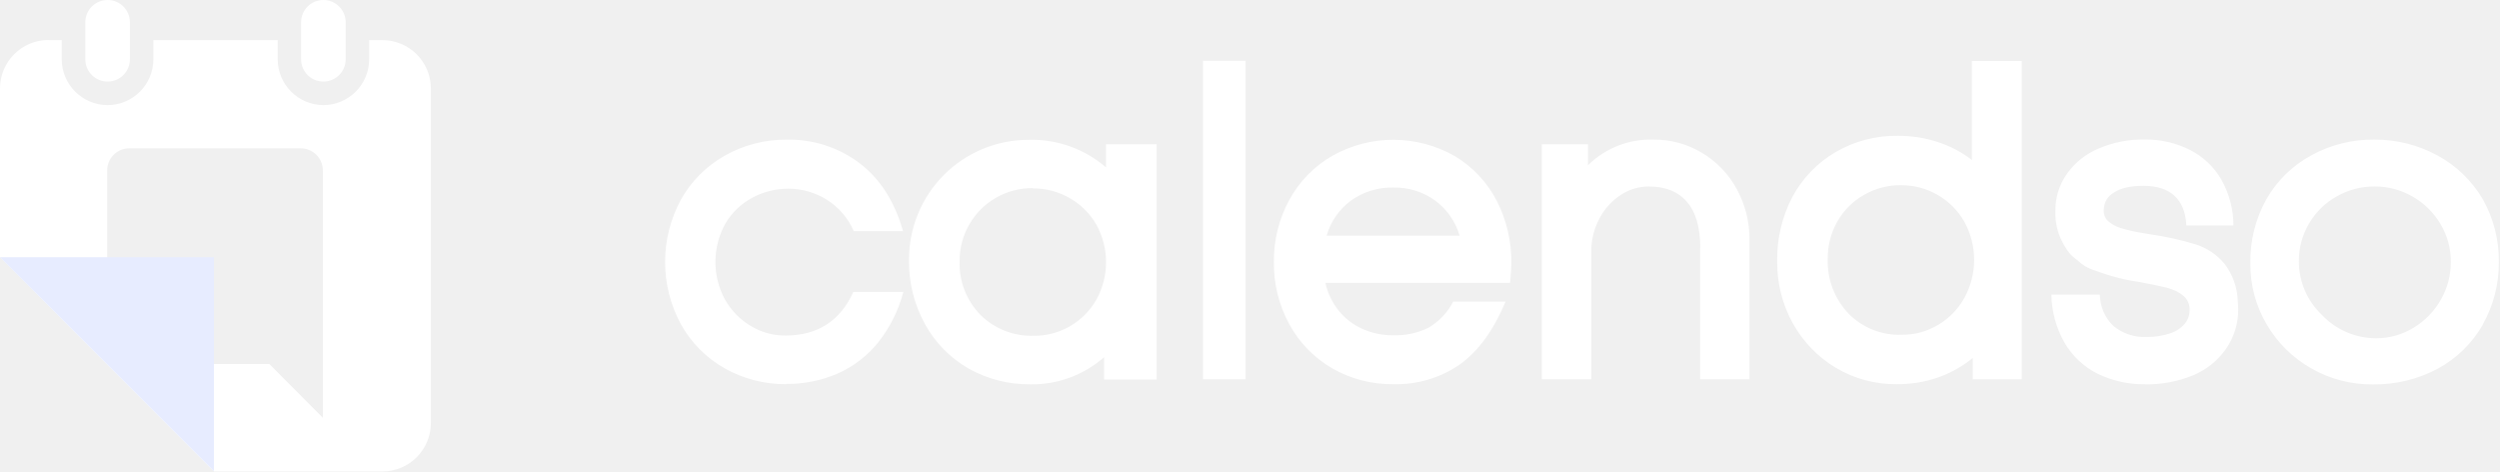
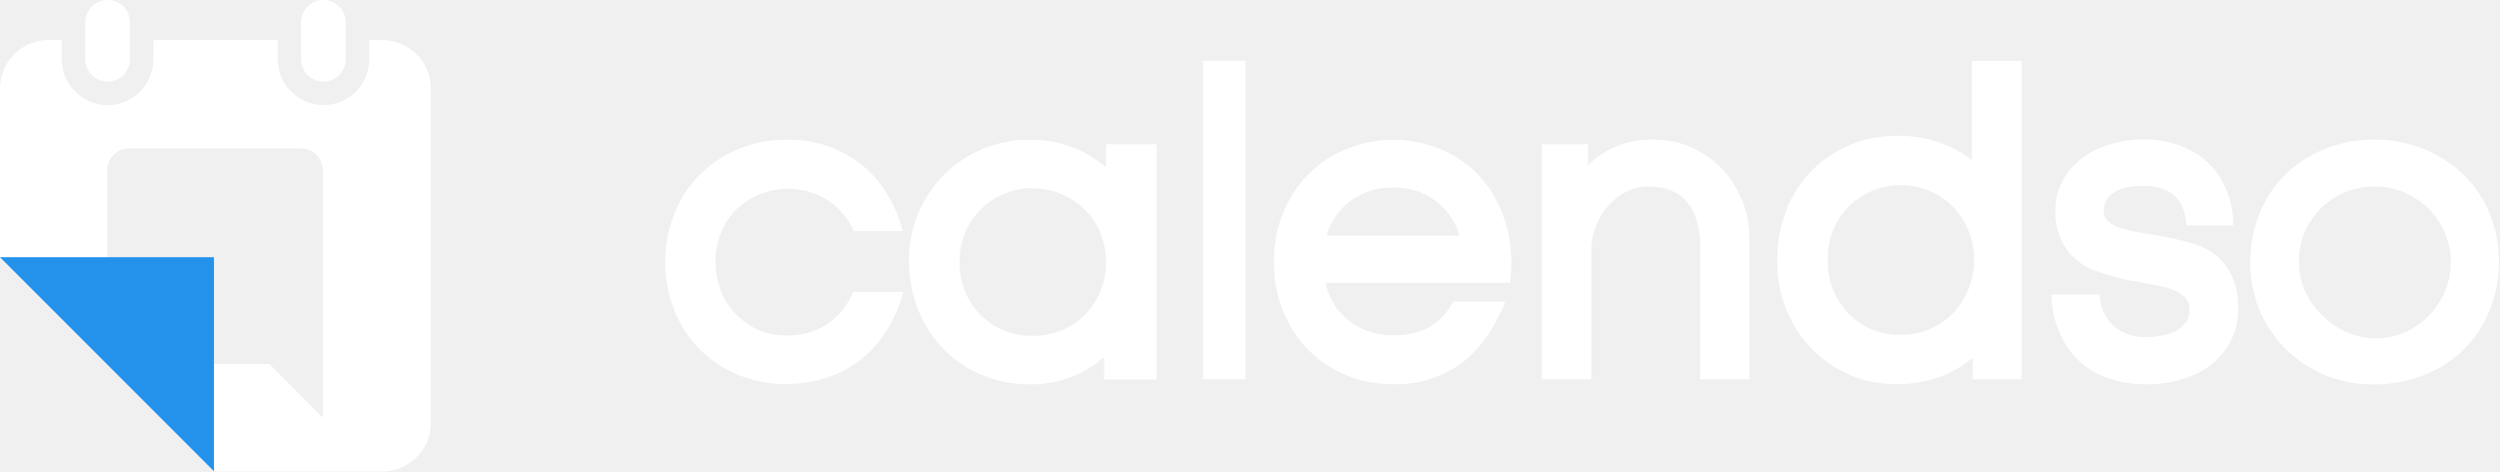
<svg xmlns="http://www.w3.org/2000/svg" id="Layer_1" data-name="Layer 1" viewBox="0 0 566.93 106.87">
  <defs>
-     <style>.cls-1,.cls-2{fill:#fff;}.cls-1,.cls-3{fill-rule:evenodd;}.cls-3{fill:#e7ecff;}</style>
+     <style>.cls-1,.cls-2{fill:#fff;}.cls-1,.cls-3{fill-rule:evenodd;}.cls-3{fill:#2492eb;}</style>
  </defs>
  <path class="cls-1" d="M178.41,87.12a28.08,28.08,0,0,1-14-3.59,25.91,25.91,0,0,1-9.94-10,29.62,29.62,0,0,1,0-28.25,25.88,25.88,0,0,1,10-10,28,28,0,0,1,14-3.61A26.53,26.53,0,0,1,195,37q7,5.33,9.86,15.41H193.68a15.82,15.82,0,0,0-6.17-7.16,16.32,16.32,0,0,0-8.68-2.46,17.22,17.22,0,0,0-8.07,2,15.63,15.63,0,0,0-6.14,5.81,17.85,17.85,0,0,0-.19,17.26,16.41,16.41,0,0,0,5.79,6,14.94,14.94,0,0,0,8,2.23c7.23,0,12.37-3.29,15.37-9.89h11.35a31.36,31.36,0,0,1-5.77,11.52,24.73,24.73,0,0,1-9.16,7,28.61,28.61,0,0,1-11.59,2.34ZM250.48,81a24.7,24.7,0,0,1-16.77,6.15,28,28,0,0,1-14-3.59,26.15,26.15,0,0,1-9.84-10A29.21,29.21,0,0,1,206.22,59a27.1,27.1,0,0,1,27.2-27.29,25.66,25.66,0,0,1,17.49,6.25V32.72h11.5V86.07H250.48V81ZM234.34,42.66a16.53,16.53,0,0,0-8.42,2.2,16.21,16.21,0,0,0-6,6,16.38,16.38,0,0,0-2.22,8.37,16.59,16.59,0,0,0,4.71,12.16,16.38,16.38,0,0,0,12.11,4.75,16,16,0,0,0,8.27-2.19,16.31,16.31,0,0,0,5.94-6,17.58,17.58,0,0,0,0-17,16.15,16.15,0,0,0-6-6,16.33,16.33,0,0,0-8.4-2.22Zm38.57-28.87h9.67V86h-9.67V13.79Zm27.77,50.36a15.34,15.34,0,0,0,3,6.27,14.48,14.48,0,0,0,5.36,4.14,16.65,16.65,0,0,0,7,1.47,16.84,16.84,0,0,0,8.1-1.75,14.78,14.78,0,0,0,5.55-5.89h11.87q-4.08,9.74-10.36,14.24a25.3,25.3,0,0,1-15.16,4.49,27.13,27.13,0,0,1-13.8-3.59,25.74,25.74,0,0,1-9.74-10A28.65,28.65,0,0,1,289,59.4a28.65,28.65,0,0,1,3.51-14.09,25.62,25.62,0,0,1,9.79-10,28.15,28.15,0,0,1,27.74.09,25.36,25.36,0,0,1,9.57,10.24,30.18,30.18,0,0,1,3.26,14c0,1-.1,2.47-.29,4.51ZM316.1,42.53a15.83,15.83,0,0,0-9.56,2.92,14.91,14.91,0,0,0-5.58,8h30.18a15.2,15.2,0,0,0-5.59-8,15.63,15.63,0,0,0-9.45-2.92Zm69.63,13.73q0-7-3-10.46c-2-2.35-4.89-3.51-8.68-3.51a11.46,11.46,0,0,0-6.48,2,14.08,14.08,0,0,0-4.76,5.36A15.6,15.6,0,0,0,361,57.08V86H349.79V32.72h10.46v4.76a20.2,20.2,0,0,1,14.87-5.82,20.87,20.87,0,0,1,11,3,21.54,21.54,0,0,1,7.89,8.21,23.45,23.45,0,0,1,2.88,11.55V86h-11.2V56.26Zm61.81,24.91a25.73,25.73,0,0,1-7.91,4.44,28,28,0,0,1-9.35,1.51,26.4,26.4,0,0,1-13.75-3.69,26.94,26.94,0,0,1-9.78-10.07,28.29,28.29,0,0,1-3.57-14.06,30.39,30.39,0,0,1,3.46-14.67,26.14,26.14,0,0,1,9.79-10.14,27.27,27.27,0,0,1,14.14-3.69,28.53,28.53,0,0,1,9,1.4,25.51,25.51,0,0,1,7.78,4.08V13.84h11.3V86h-11.1V81.17ZM431.24,42a16.34,16.34,0,0,0-8.41,2.22,16.05,16.05,0,0,0-6,6,16.75,16.75,0,0,0-2.18,8.49,17.11,17.11,0,0,0,4.71,12.4,16.07,16.07,0,0,0,12.06,4.8,15.71,15.71,0,0,0,8.31-2.26,16.37,16.37,0,0,0,5.94-6.14,17.92,17.92,0,0,0,0-17.17A16.44,16.44,0,0,0,431.24,42Zm55.44,45.13a23.84,23.84,0,0,1-10.84-2.39,18.14,18.14,0,0,1-7.46-7,22.68,22.68,0,0,1-3-10.94h11a10,10,0,0,0,3.08,7.12A11,11,0,0,0,487,76.41a15.51,15.51,0,0,0,5.33-.82,7.27,7.27,0,0,0,3.31-2.18,4.68,4.68,0,0,0,1.1-3,4.06,4.06,0,0,0-1.24-3.19,8.52,8.52,0,0,0-1.72-1.16,13.45,13.45,0,0,0-2.17-.81c-1.82-.44-3.87-.86-6.15-1.29-1.76-.25-3.46-.58-5.1-1s-3.47-1-5-1.59A11.16,11.16,0,0,1,473,60.35l-1-.71a9.64,9.64,0,0,0-1.2-1,8.44,8.44,0,0,1-1.77-1.82,17.51,17.51,0,0,1-1.49-2.61,14.27,14.27,0,0,1-1.25-6.43A14.21,14.21,0,0,1,469,39.29a16.77,16.77,0,0,1,7.2-5.65,25.49,25.49,0,0,1,10.29-2A22.09,22.09,0,0,1,496.82,34a17.22,17.22,0,0,1,7.12,6.73,21.13,21.13,0,0,1,2.74,10.4H496c-.14-3-1.05-5.22-2.69-6.73s-4-2.26-7-2.26-5.24.51-6.76,1.54a4.49,4.49,0,0,0-2.28,3.84,3.12,3.12,0,0,0,1,2.64,8.49,8.49,0,0,0,1.84,1.18,10,10,0,0,0,2,.66c.81.21,1.69.43,2.69.62l3.12.53a65.57,65.57,0,0,1,10,2.21,14,14,0,0,1,6.74,4.46,14.62,14.62,0,0,1,3,8.37l.1,1.82A15.47,15.47,0,0,1,505,79.1a17.09,17.09,0,0,1-7.46,6,27.44,27.44,0,0,1-10.9,2.06Zm76.61-13.55a26.23,26.23,0,0,1-10.19,10,30.43,30.43,0,0,1-14.77,3.59,27.65,27.65,0,0,1-14-3.64,27.26,27.26,0,0,1-10.08-9.92,26.66,26.66,0,0,1-3.73-13.83,28.7,28.7,0,0,1,3.61-14.56,25.87,25.87,0,0,1,10.24-10,29.05,29.05,0,0,1,14.32-3.56,29.59,29.59,0,0,1,14.32,3.61,26.71,26.71,0,0,1,10.24,9.9,28.3,28.3,0,0,1,3.64,14.23,28.21,28.21,0,0,1-3.64,14.17ZM538.73,42.29a17.06,17.06,0,0,0-8.63,2.26,16.7,16.7,0,0,0-6.28,6.15,16.46,16.46,0,0,0-2.3,8.5,16.65,16.65,0,0,0,5.18,12.16A17,17,0,0,0,539,76.71a16.16,16.16,0,0,0,8.53-2.37A17.52,17.52,0,0,0,553.72,68,17,17,0,0,0,556,59.4a16.38,16.38,0,0,0-2.33-8.58,17.24,17.24,0,0,0-6.3-6.22A16.89,16.89,0,0,0,538.73,42.29Z" transform="translate(0)" />
  <rect class="cls-2" x="19.35" width="10.11" height="18.5" rx="5.05" />
  <rect class="cls-2" x="68.31" width="10.11" height="18.5" rx="5.05" />
  <path class="cls-1" d="M11,9.1h3v4.35A10.43,10.43,0,0,0,24.4,23.84h0A10.42,10.42,0,0,0,34.79,13.45V9.1H63v4.35A10.42,10.42,0,0,0,73.36,23.84h0A10.42,10.42,0,0,0,83.75,13.45V9.1h3a11,11,0,0,1,11,11V95.91a11,11,0,0,1-11,11H48.54L0,58.33V20.07a11,11,0,0,1,11-11ZM68.21,33.64H29.31a5,5,0,0,0-5,5v38.9a5,5,0,0,0,5,5H61.1L73.24,94.74V38.67A5,5,0,0,0,68.21,33.64Z" transform="translate(0)" />
  <polygon class="cls-3" points="48.54 58.33 0 58.33 48.54 106.87 48.54 58.33" />
</svg>
